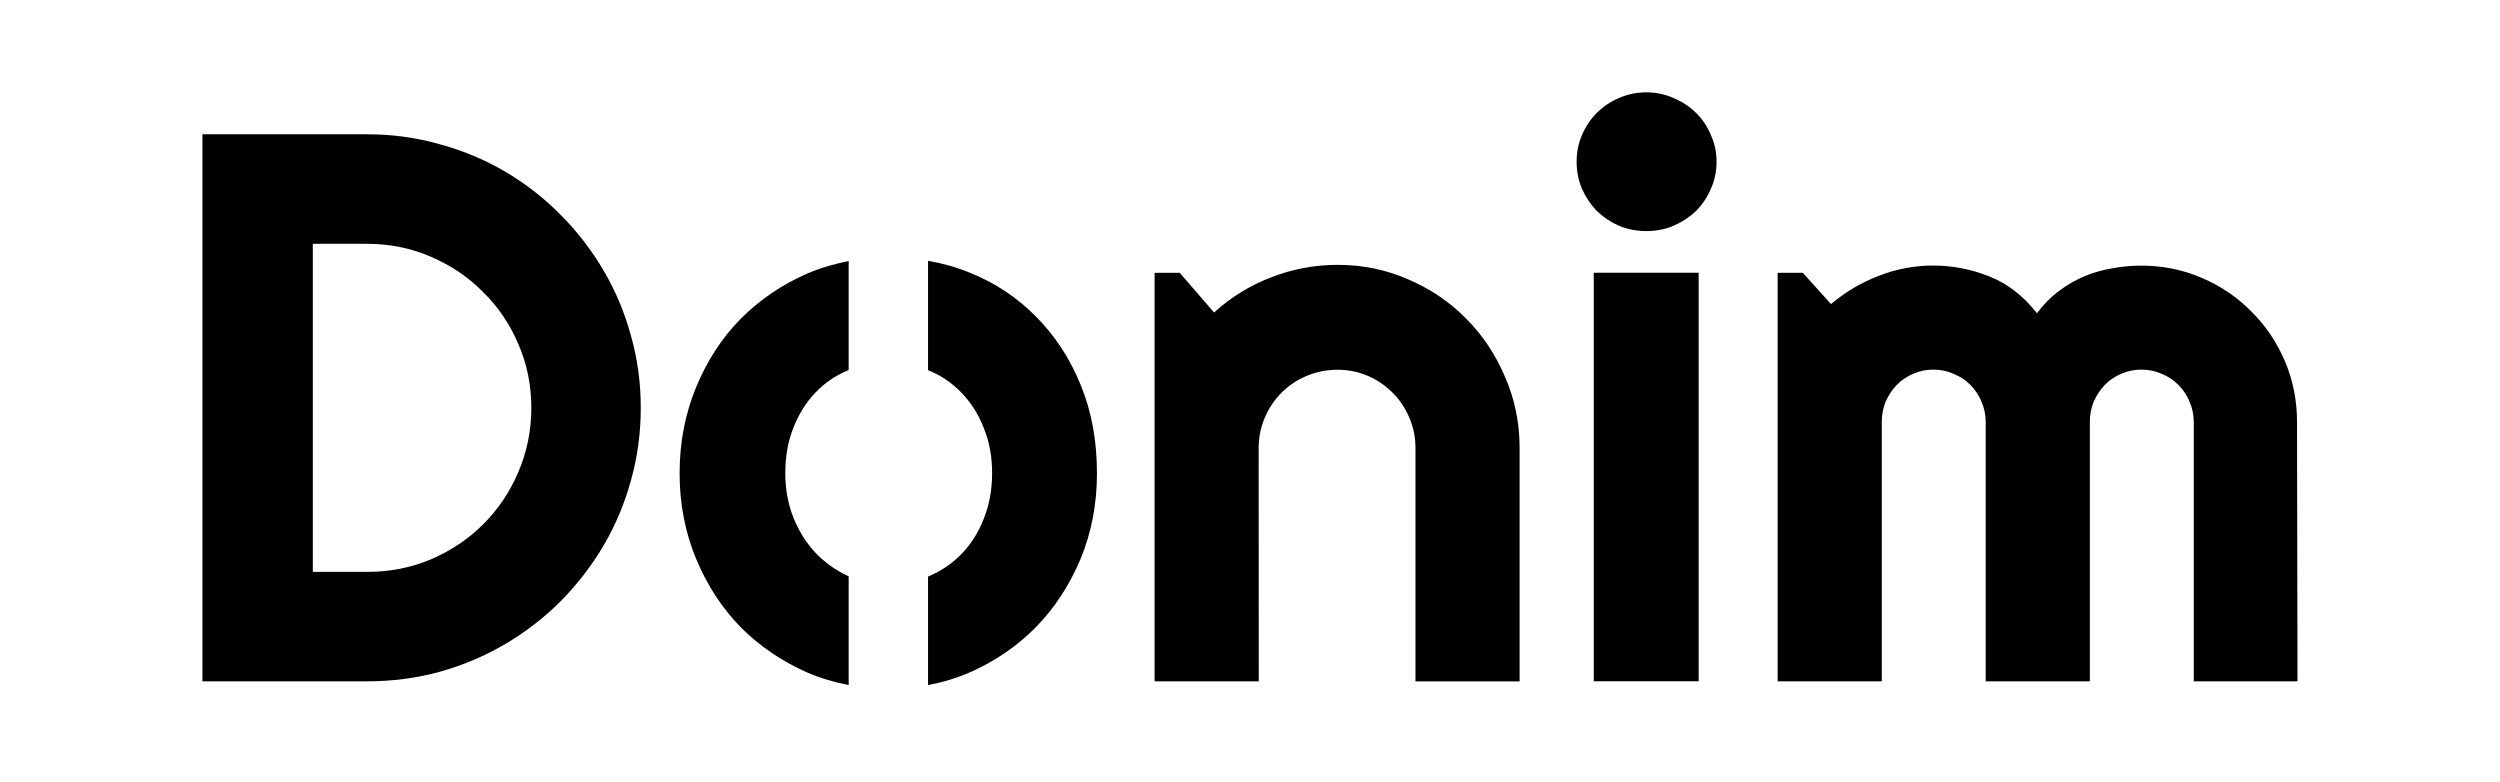
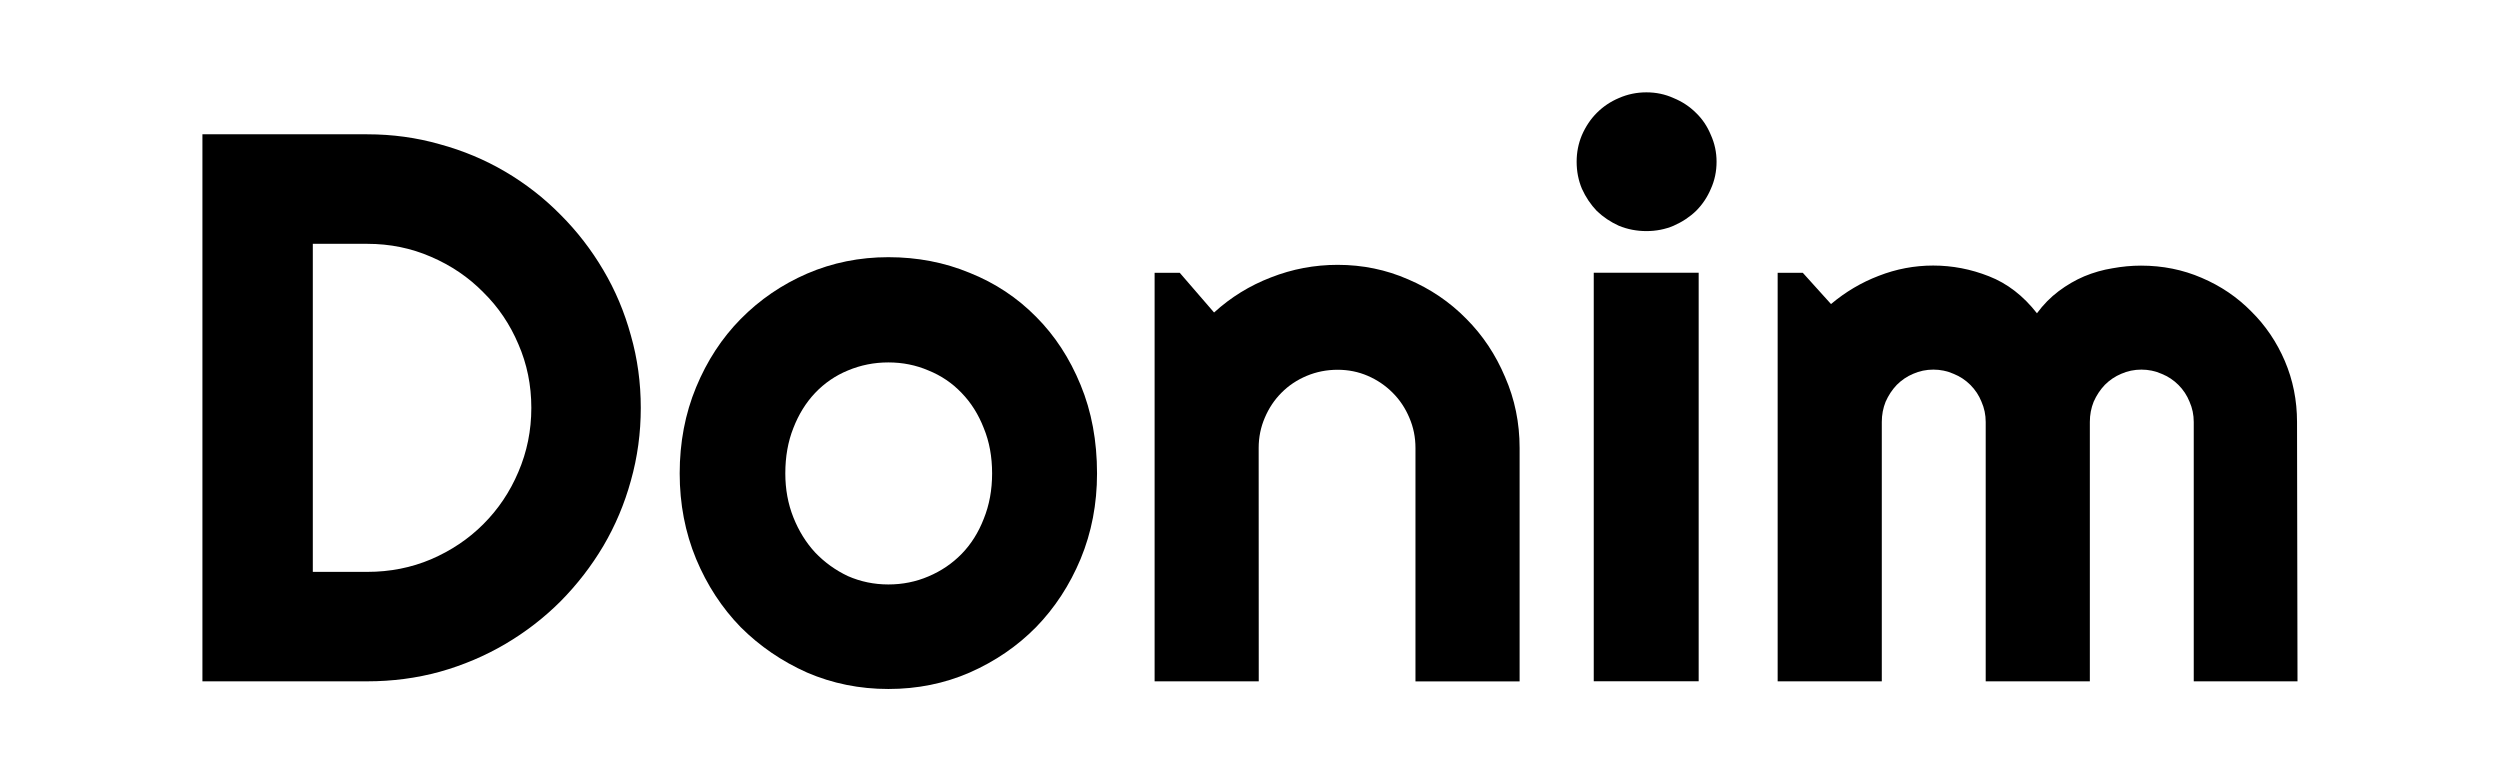
<svg xmlns="http://www.w3.org/2000/svg" width="32" height="10" version="1.1" viewBox="0 0 32 10">
  <path d="m8.202 5.22q0 0.483-0.127 0.933-0.122 0.444-0.352 0.835-0.229 0.386-0.547 0.708-0.317 0.317-0.708 0.547t-0.84 0.356q-0.444 0.122-0.928 0.122h-2.109v-7.002h2.109q0.483 0 0.928 0.127 0.449 0.122 0.84 0.352t0.708 0.552q0.317 0.317 0.547 0.708 0.229 0.386 0.352 0.835 0.127 0.444 0.127 0.928zm-1.401 0q0-0.435-0.166-0.815-0.161-0.381-0.449-0.664-0.283-0.288-0.669-0.454-0.381-0.166-0.815-0.166h-0.698v4.199h0.698q0.435 0 0.815-0.161 0.386-0.166 0.669-0.449 0.288-0.288 0.449-0.669 0.166-0.386 0.166-0.82z" />
-   <path d="m11.879 3.338v1.4c0.001 5.67e-4 0.003 0.001 0.004 0.002 0.163 0.065 0.305 0.162 0.426 0.289 0.12 0.124 0.215 0.273 0.283 0.449 0.072 0.173 0.107 0.365 0.107 0.58 0 0.212-0.036 0.406-0.107 0.582-0.068 0.176-0.163 0.326-0.283 0.449-0.12 0.124-0.263 0.221-0.426 0.289-0.001 5.718e-4 -0.003 0.001-0.004 0.002v1.389c0.184-0.035 0.363-0.088 0.533-0.162 0.326-0.143 0.607-0.336 0.848-0.58 0.241-0.247 0.432-0.54 0.572-0.875 0.14-0.339 0.209-0.703 0.209-1.094 0-0.417-0.069-0.794-0.209-1.133-0.14-0.342-0.331-0.632-0.572-0.873-0.241-0.244-0.522-0.432-0.848-0.562-0.171-0.071-0.349-0.119-0.533-0.152zm-1.016 0.004c-0.183 0.035-0.36 0.087-0.531 0.16-0.322 0.14-0.607 0.333-0.852 0.58-0.241 0.244-0.43 0.536-0.57 0.875-0.14 0.339-0.211 0.704-0.211 1.102 0 0.391 0.071 0.755 0.211 1.094 0.14 0.335 0.329 0.628 0.57 0.875 0.244 0.244 0.529 0.437 0.852 0.58 0.171 0.074 0.349 0.125 0.531 0.16v-1.391c-0.003-0.001-0.007-0.002-0.01-0.004-0.16-0.075-0.299-0.176-0.42-0.303-0.117-0.127-0.211-0.277-0.279-0.449-0.068-0.173-0.102-0.361-0.102-0.562 0-0.215 0.033-0.408 0.102-0.58 0.068-0.176 0.162-0.326 0.279-0.449 0.12-0.127 0.26-0.224 0.42-0.289 0.003-0.001 0.007-0.003 0.01-0.004v-1.395z" />
+   <path d="m14.042 6.06q0 0.586-0.21 1.094-0.21 0.503-0.571 0.874-0.361 0.366-0.85 0.581-0.483 0.21-1.04 0.21-0.552 0-1.04-0.21-0.483-0.215-0.85-0.581-0.361-0.371-0.571-0.874-0.21-0.508-0.21-1.094 0-0.596 0.21-1.103 0.21-0.508 0.571-0.874 0.366-0.371 0.85-0.581 0.488-0.21 1.04-0.21 0.557 0 1.04 0.2 0.488 0.195 0.85 0.562 0.361 0.361 0.571 0.874 0.21 0.508 0.21 1.133zm-1.343 0q0-0.322-0.107-0.581-0.103-0.264-0.283-0.449-0.181-0.19-0.425-0.288-0.239-0.103-0.513-0.103-0.273 0-0.518 0.103-0.239 0.098-0.42 0.288-0.176 0.186-0.278 0.449-0.103 0.259-0.103 0.581 0 0.303 0.103 0.562 0.103 0.259 0.278 0.449 0.181 0.19 0.42 0.303 0.244 0.107 0.518 0.107 0.273 0 0.513-0.103 0.244-0.103 0.425-0.288 0.181-0.186 0.283-0.449 0.107-0.264 0.107-0.581z" />
  <path d="m16.112 8.721h-1.333v-5.229h0.322l0.439 0.508q0.322-0.293 0.728-0.449 0.41-0.161 0.854-0.161 0.479 0 0.903 0.186 0.425 0.181 0.742 0.503 0.317 0.317 0.498 0.747 0.186 0.425 0.186 0.908v2.988h-1.333v-2.988q0-0.205-0.078-0.386-0.078-0.186-0.215-0.322-0.137-0.137-0.317-0.215t-0.386-0.078q-0.21 0-0.396 0.078t-0.322 0.215q-0.137 0.137-0.215 0.322-0.078 0.181-0.078 0.386z" />
  <path d="m21.972 2.07q0 0.186-0.073 0.347-0.068 0.161-0.19 0.283-0.122 0.117-0.288 0.19-0.161 0.068-0.347 0.068t-0.352-0.068q-0.161-0.073-0.283-0.19-0.117-0.122-0.19-0.283-0.068-0.161-0.068-0.347 0-0.181 0.068-0.342 0.073-0.166 0.19-0.283 0.122-0.122 0.283-0.19 0.166-0.073 0.352-0.073t0.347 0.073q0.166 0.068 0.288 0.19 0.122 0.117 0.19 0.283 0.073 0.161 0.073 0.342zm-0.229 6.65h-1.343v-5.229h1.343z" />
  <path d="m29.408 8.721h-1.328v-3.32q0-0.137-0.054-0.259-0.049-0.122-0.142-0.215-0.093-0.093-0.215-0.142-0.122-0.054-0.259-0.054t-0.259 0.054q-0.117 0.049-0.21 0.142-0.088 0.093-0.142 0.215-0.049 0.122-0.049 0.259v3.32h-1.333v-3.32q0-0.137-0.054-0.259-0.049-0.122-0.142-0.215-0.093-0.093-0.215-0.142-0.122-0.054-0.259-0.054t-0.259 0.054q-0.117 0.049-0.21 0.142-0.088 0.093-0.142 0.215-0.049 0.122-0.049 0.259v3.32h-1.333v-5.229h0.322l0.361 0.4q0.278-0.234 0.61-0.361 0.337-0.132 0.698-0.132 0.366 0 0.713 0.137 0.352 0.137 0.615 0.474 0.122-0.166 0.278-0.283t0.327-0.19q0.176-0.073 0.361-0.103 0.186-0.034 0.366-0.034 0.415 0 0.776 0.156 0.366 0.156 0.635 0.43 0.273 0.269 0.43 0.635 0.156 0.366 0.156 0.781z" />
</svg>
